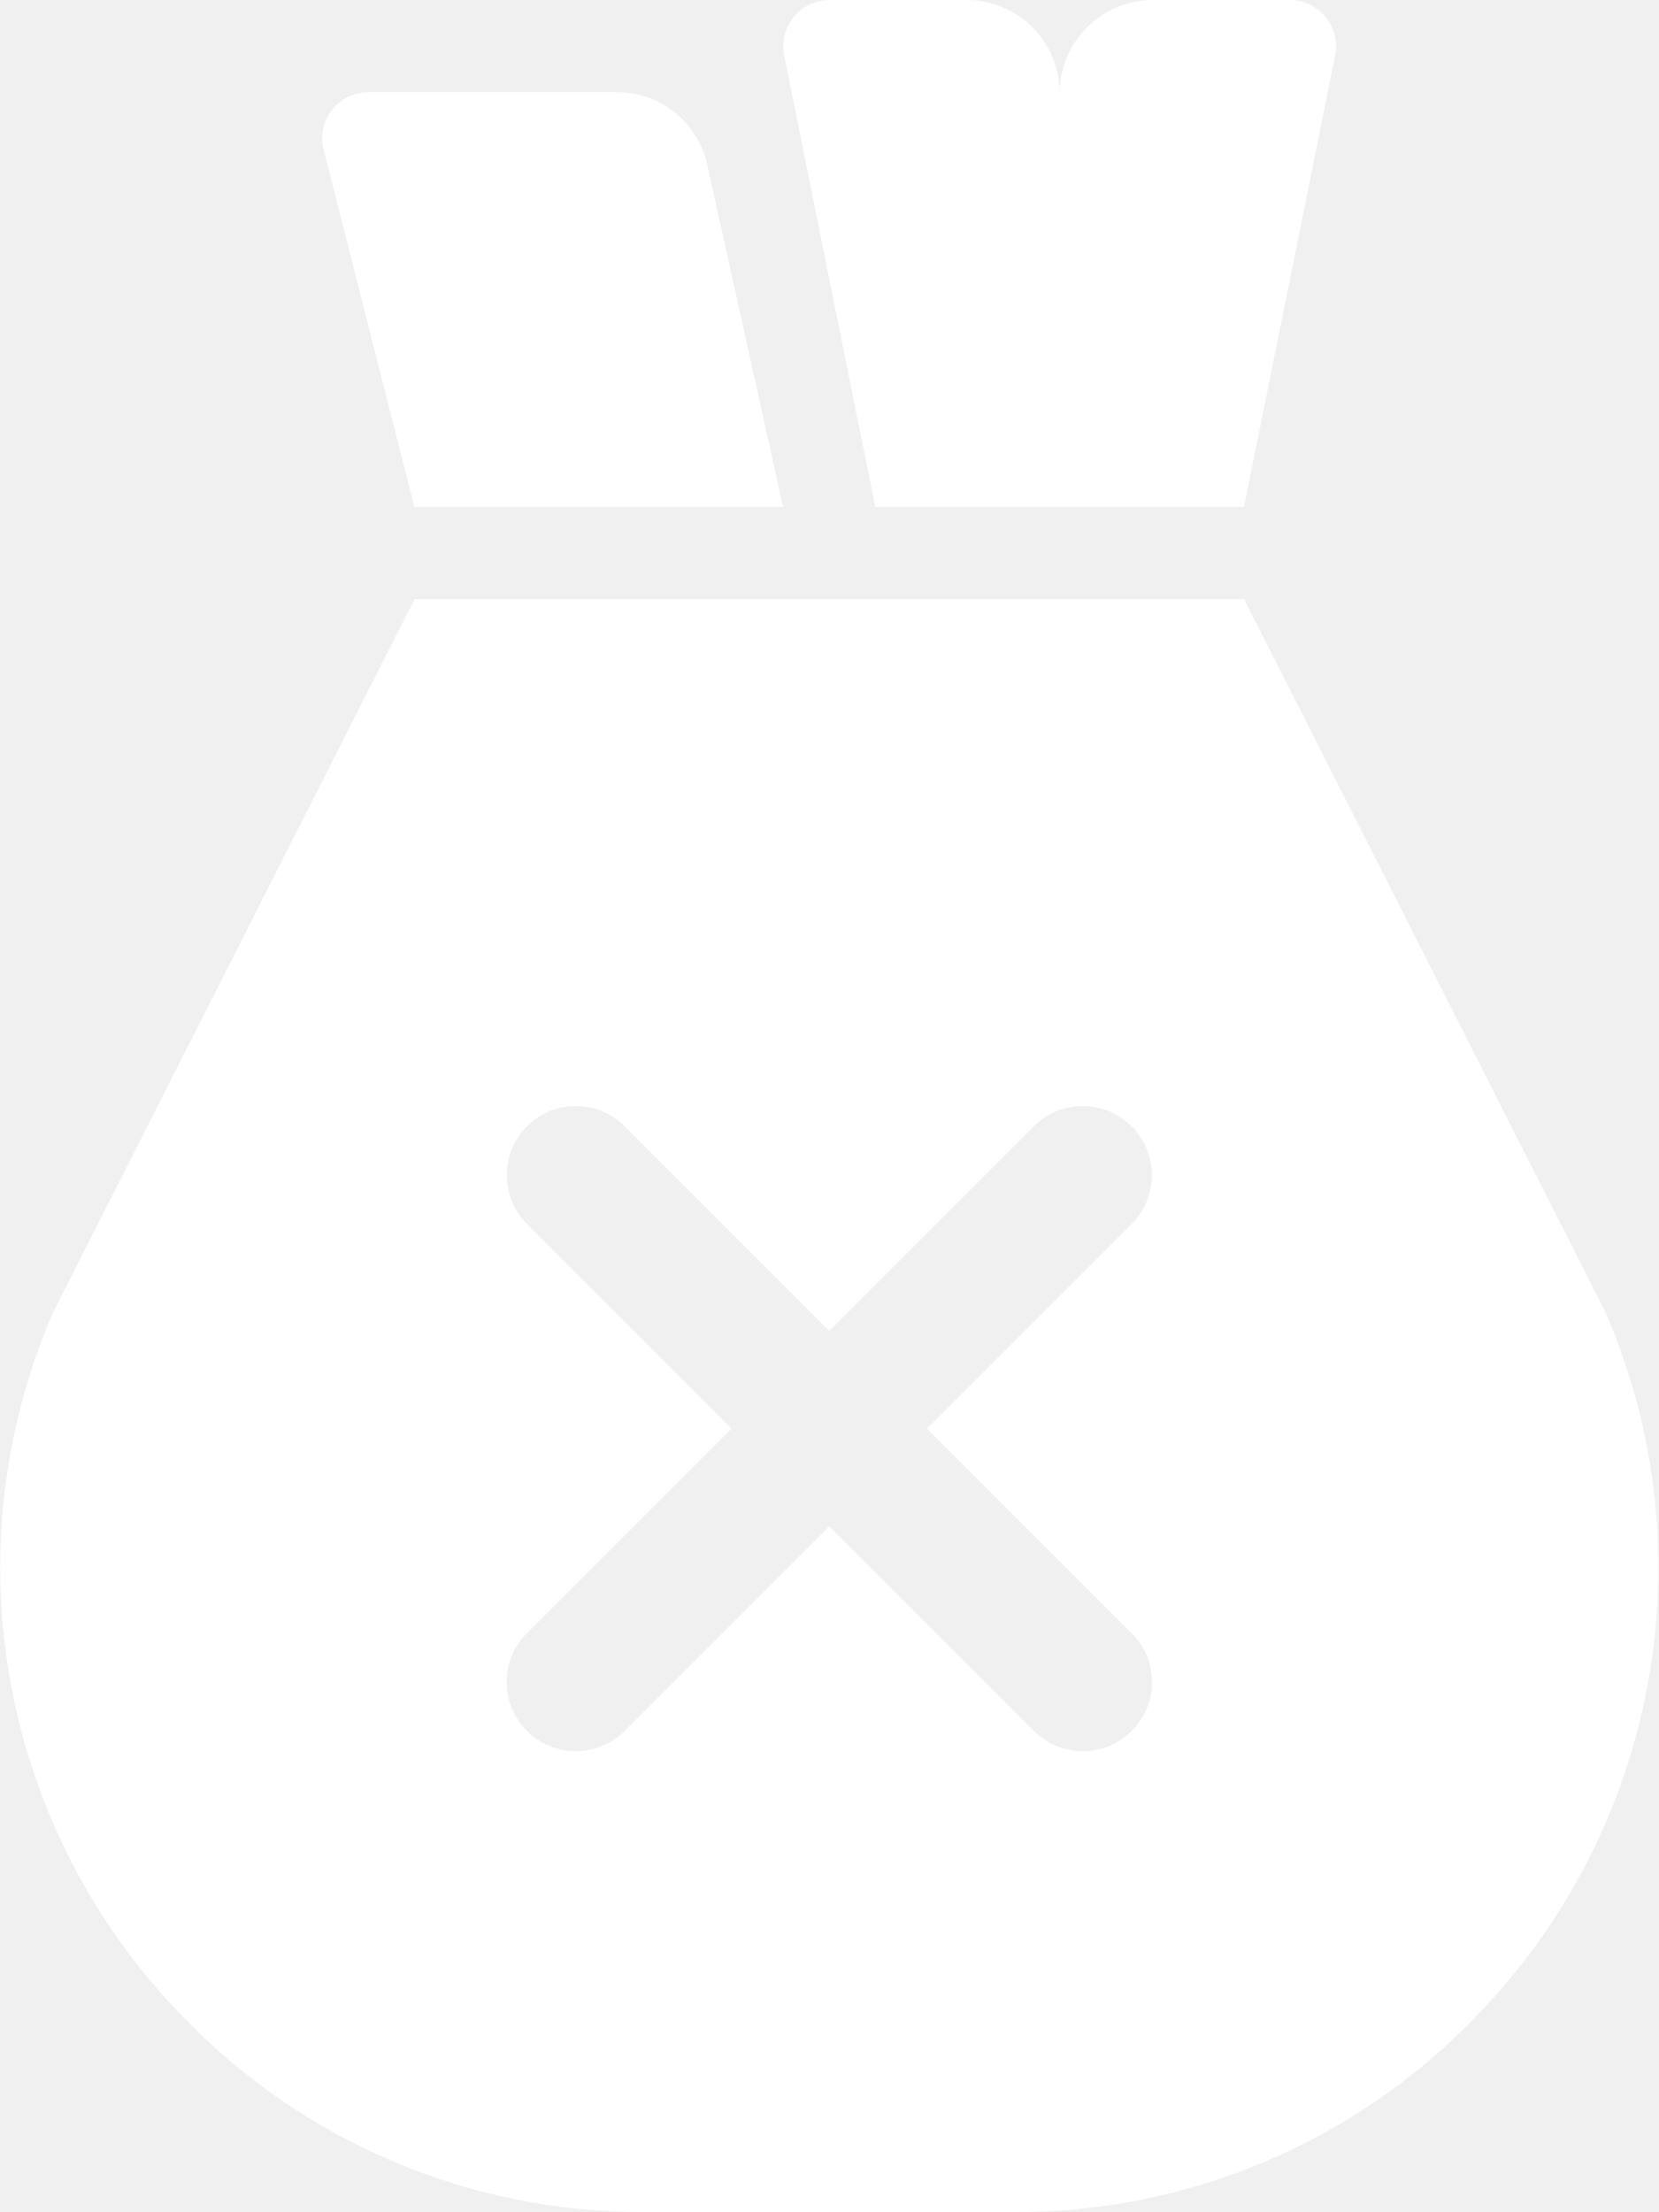
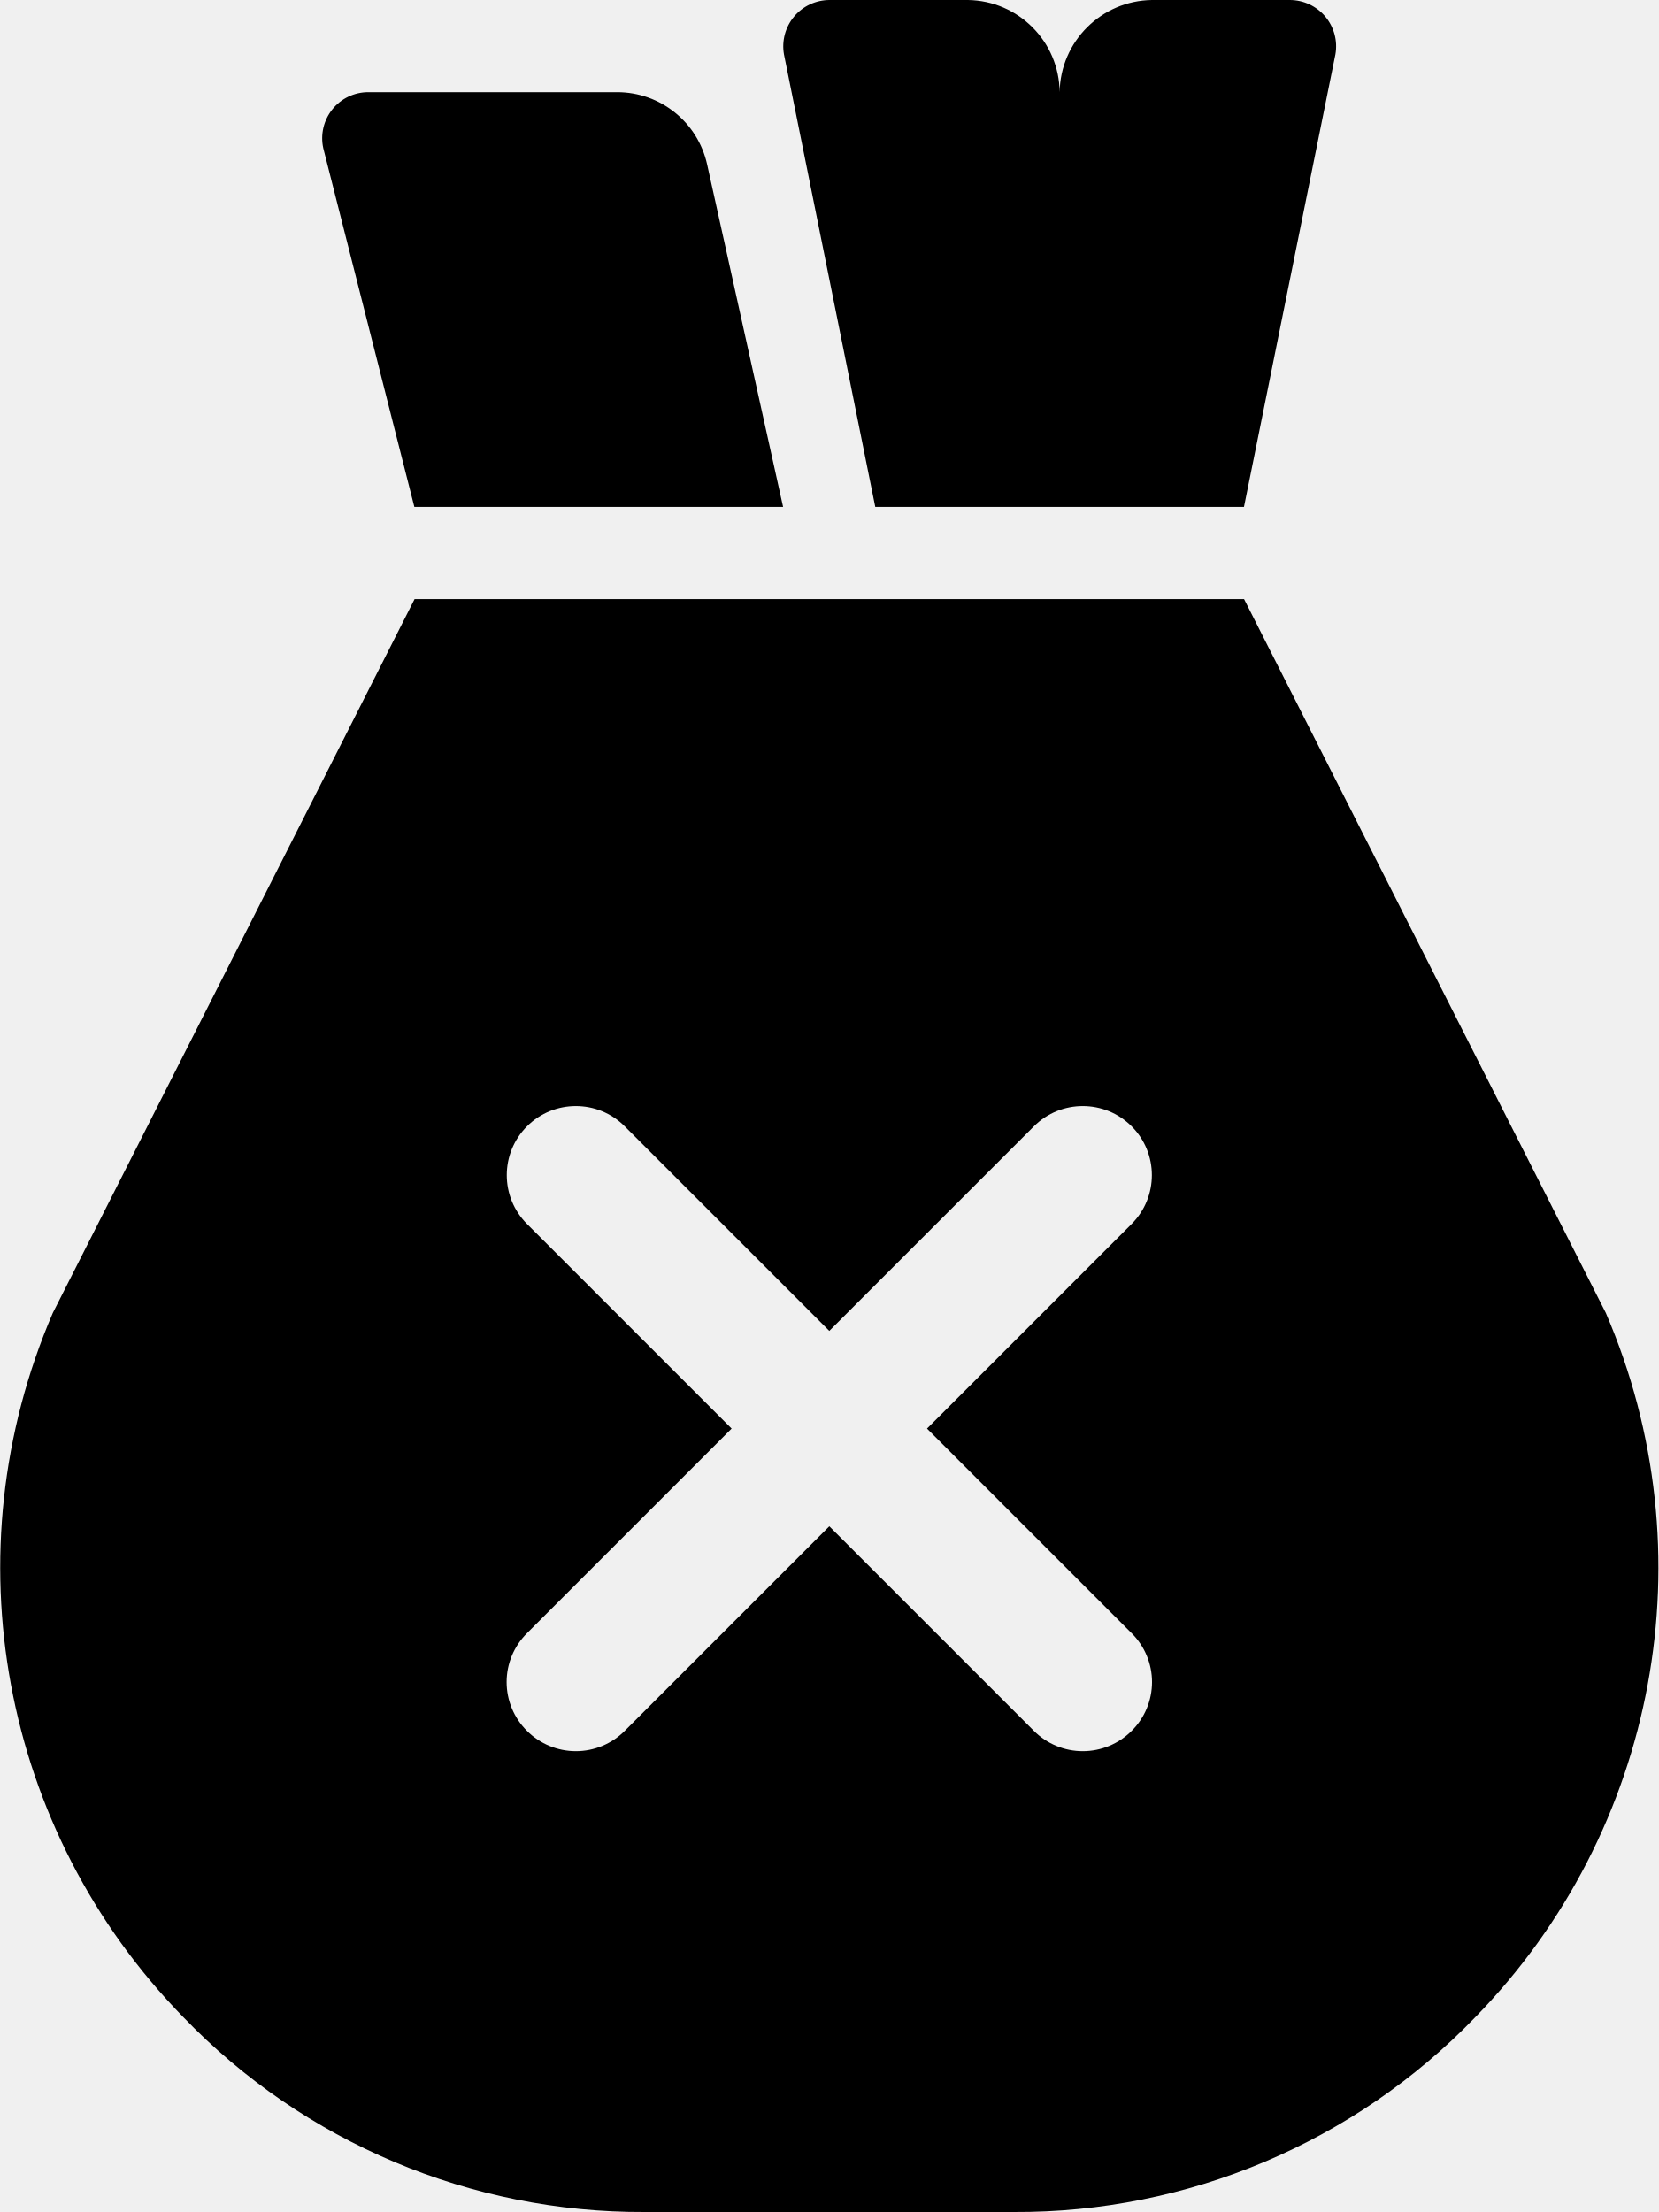
<svg xmlns="http://www.w3.org/2000/svg" viewBox="0 0 35.993 48">
  <defs>
-     <style>.cls-1{fill:white;}</style>
+     <style>.cls-1{fill:black;}</style>
  </defs>
  <g id="Layer_2" data-name="Layer 2">
    <g id="Text">
      <path class="cls-1" d="M34.846,28.49,26.996,13h-18L1.146,28.49A13.959,13.959,0,0,0,3.976,43.77a13.816,13.816,0,0,0,10.02,4.23h8a13.816,13.816,0,0,0,10.02-4.23A13.959,13.959,0,0,0,34.846,28.49Zm-10.29,6.95a1.491,1.491,0,0,1,0,2.12,1.497,1.497,0,0,1-2.12,0L17.996,33.12l-4.44,4.44a1.497,1.497,0,0,1-2.12,0,1.491,1.491,0,0,1,0-2.12L15.876,31l-4.44-4.44a1.499,1.499,0,0,1,2.12-2.12L17.996,28.88l4.44-4.44a1.499,1.499,0,0,1,2.12,2.12L20.116,31Z" />
      <path class="cls-1" d="M8.991,11h8.002L15.344,3.566A2,2,0,0,0,13.391,2H7.991a1.0 1,0,0,0-.976,1.217Z" />
      <path class="cls-1" d="M22.997,11h3.997l1.984-9.82A1.005,1.005,0,0,0,27.989,0h-2.991a2.03,2.03,0,0,0-2.004,2A2.018,2.018,0,0,0,21.003,0H18.002a1.005,1.005,0,0,0-.99,1.18L18.993,11Z" />
    </g>
  </g>
</svg>
